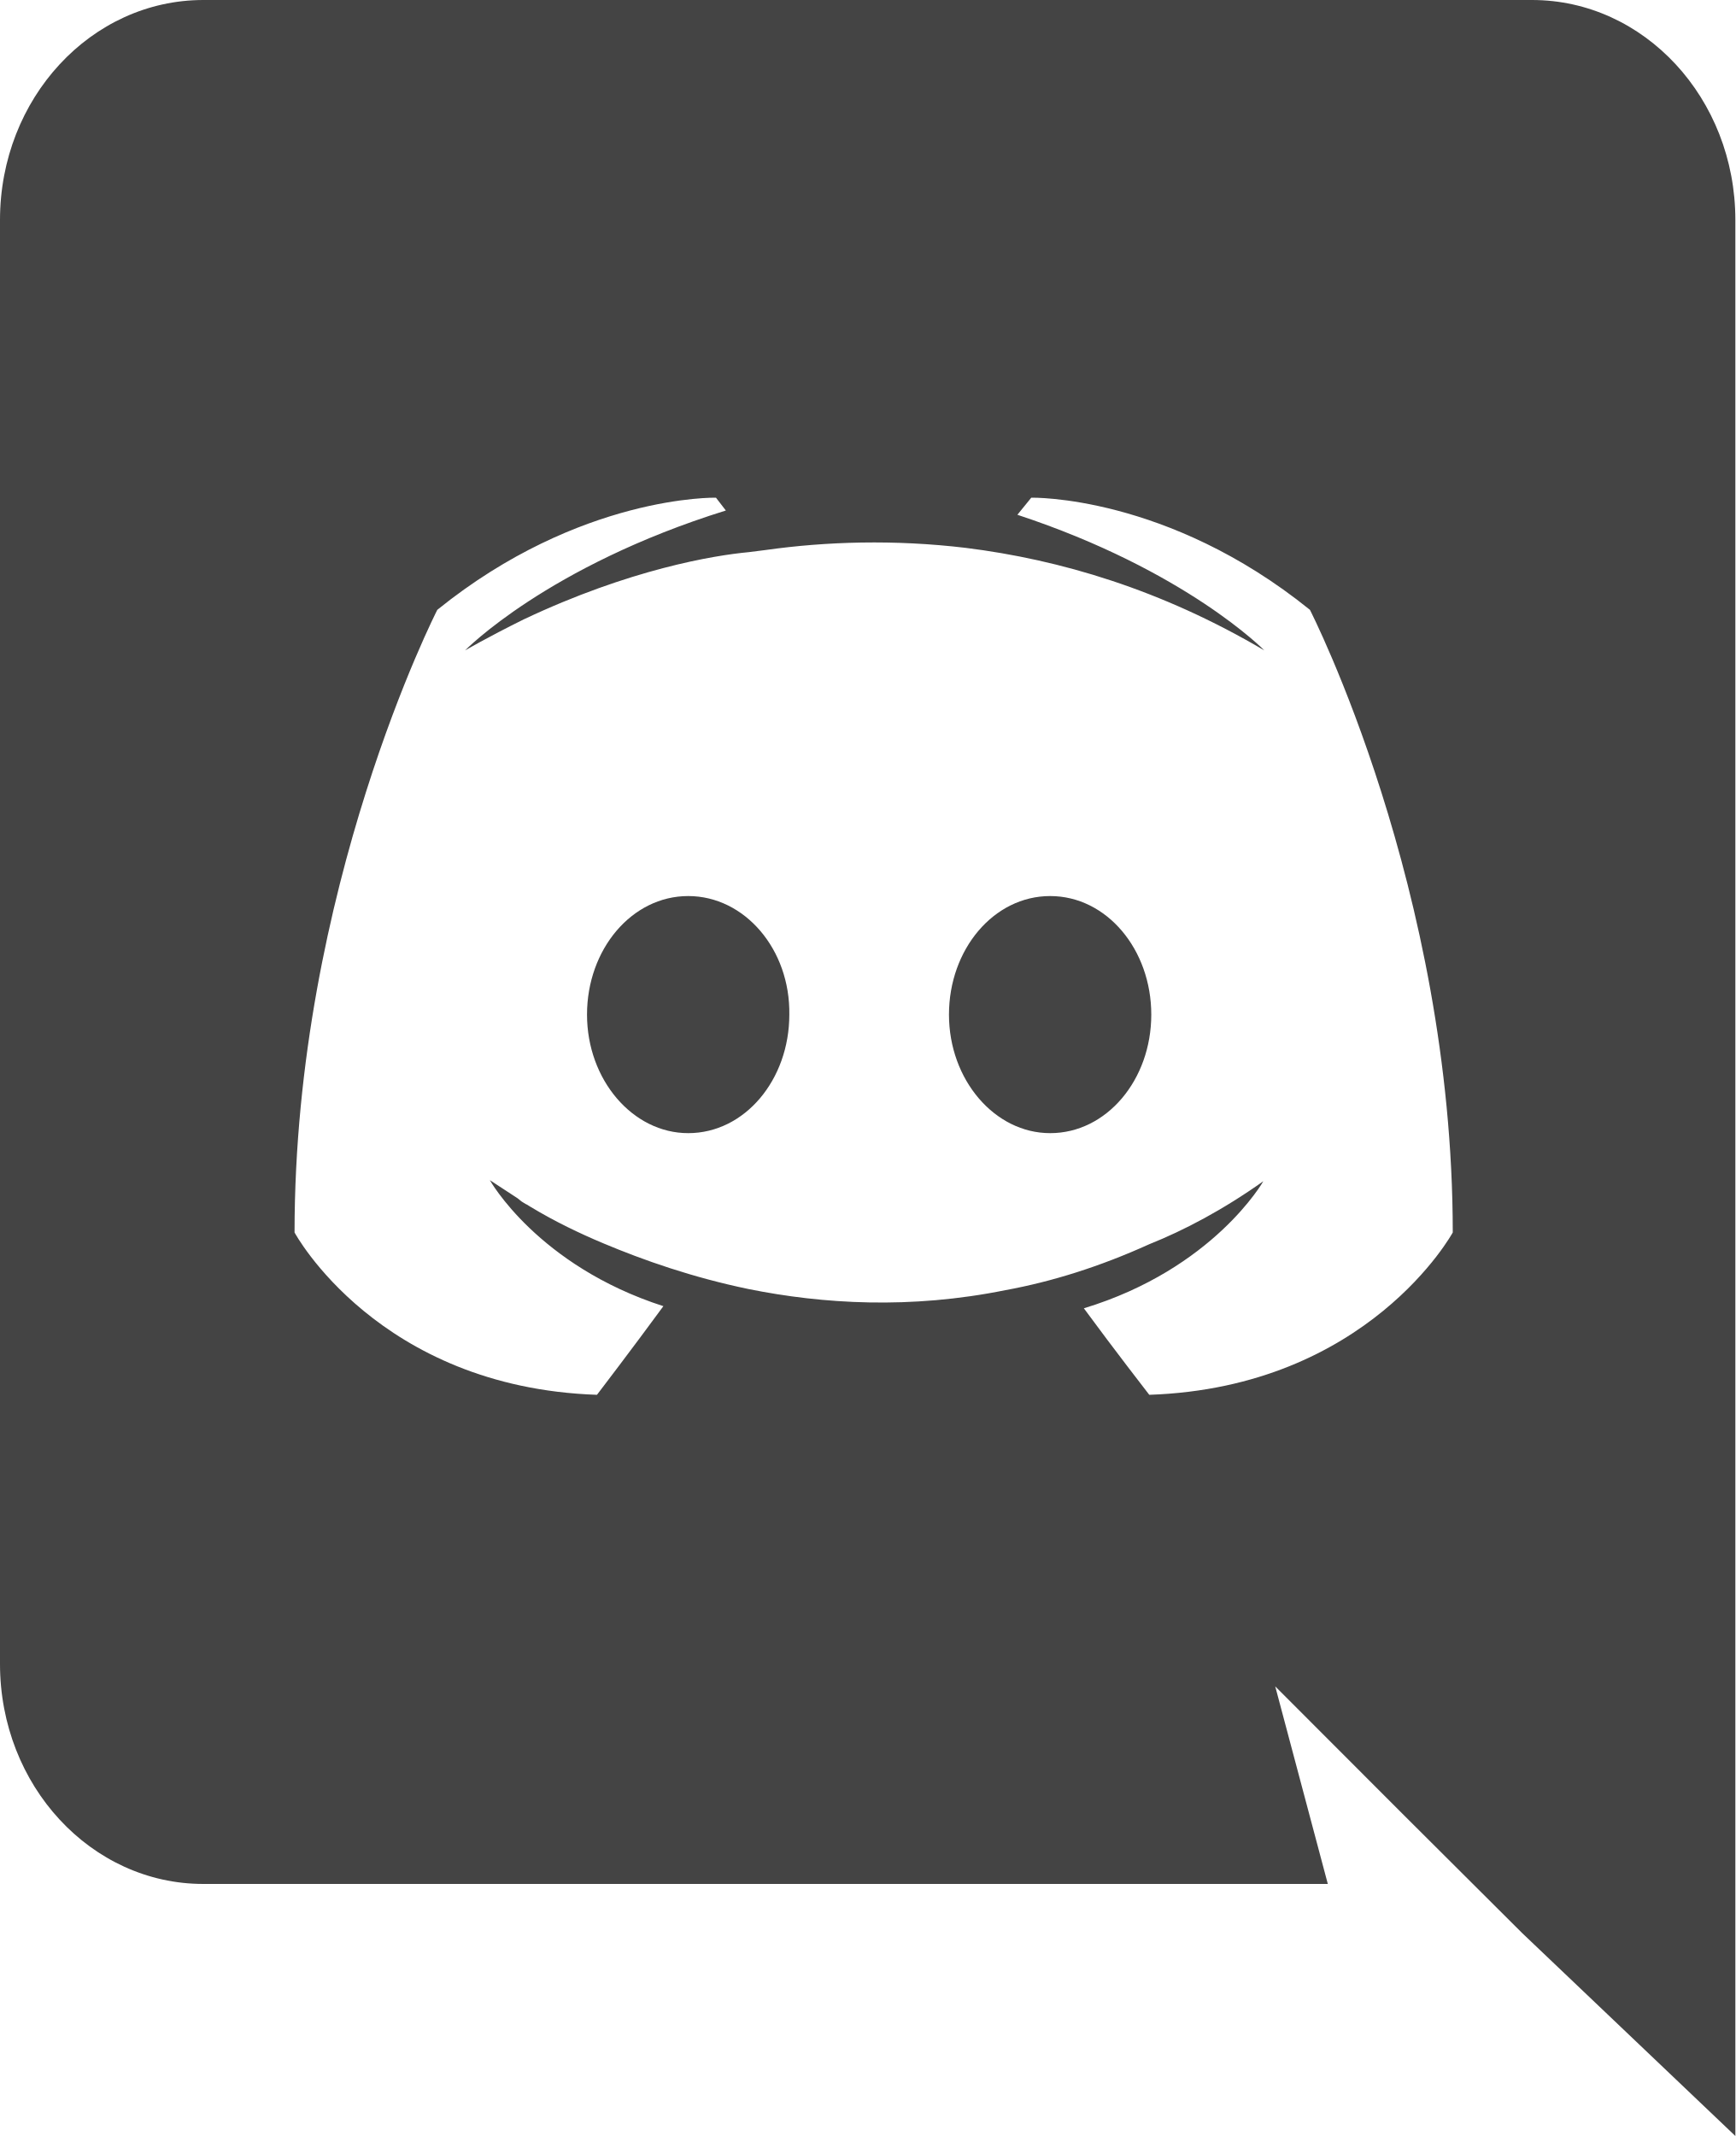
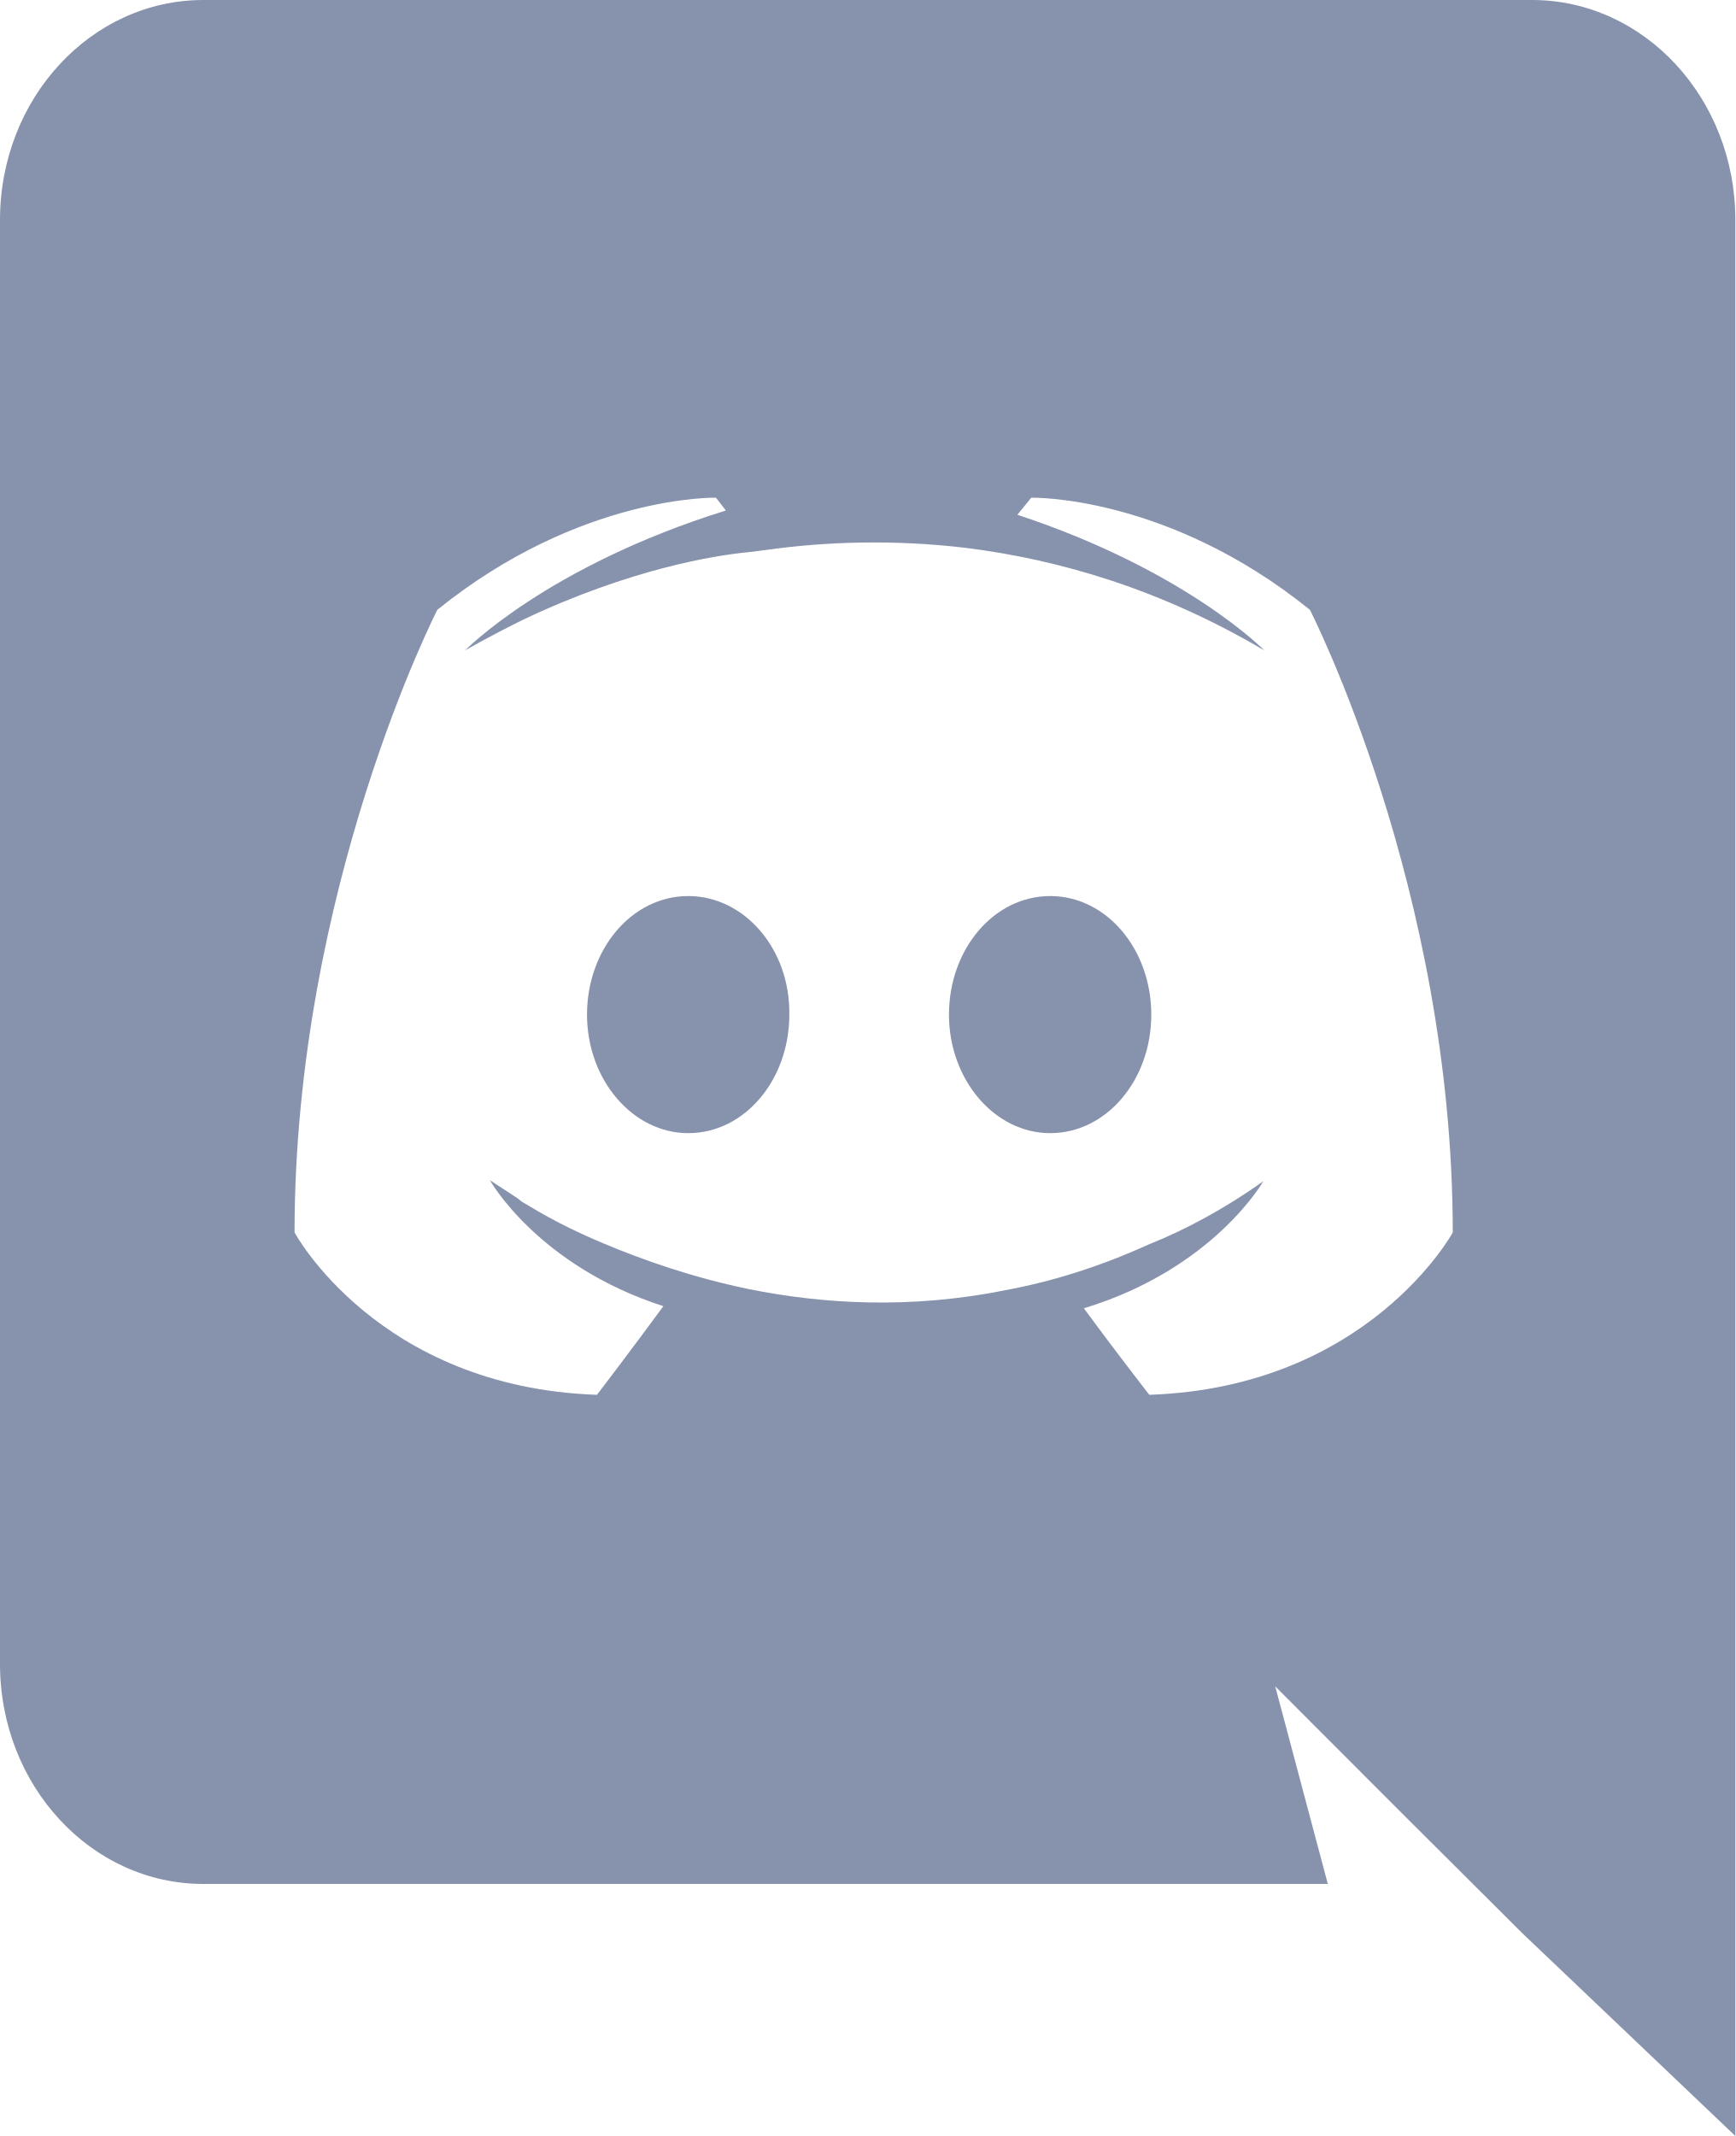
<svg xmlns="http://www.w3.org/2000/svg" width="26" height="32" viewBox="0 0 26 32" fill="none">
-   <path fill-rule="evenodd" clip-rule="evenodd" d="M22.954 0C24.633 0 26 1.472 26 3.296V32L22.806 28.96L21.008 27.168L19.106 25.264L19.894 28.224H3.046C1.367 28.224 0 26.752 0 24.928V3.296C0 1.472 1.367 0 3.046 0L22.954 0ZM17.219 20.896C20.503 20.784 21.766 18.464 21.766 18.464C21.766 13.312 19.626 9.136 19.626 9.136C17.487 7.408 15.451 7.456 15.451 7.456L15.243 7.712C17.769 8.544 18.943 9.744 18.943 9.744C17.398 8.832 15.882 8.384 14.471 8.208C13.401 8.08 12.376 8.112 11.47 8.24L11.217 8.272C10.697 8.32 9.434 8.528 7.845 9.28C7.295 9.552 6.968 9.744 6.968 9.744C6.968 9.744 8.201 8.48 10.875 7.648L10.727 7.456C10.727 7.456 8.691 7.408 6.552 9.136C6.552 9.136 4.413 13.312 4.413 18.464C4.413 18.464 5.661 20.784 8.944 20.896C8.944 20.896 9.494 20.176 9.939 19.568C8.053 18.96 7.339 17.68 7.339 17.68L7.755 17.952L7.815 18L7.873 18.036L7.89 18.044L7.949 18.08C8.32 18.304 8.691 18.48 9.033 18.624C9.642 18.88 10.37 19.136 11.217 19.312C12.331 19.536 13.639 19.616 15.065 19.328C15.763 19.2 16.477 18.976 17.219 18.64C17.739 18.432 18.319 18.128 18.928 17.696C18.928 17.696 18.185 19.008 16.239 19.6C16.685 20.208 17.219 20.896 17.219 20.896ZM10.311 13.424C9.464 13.424 8.795 14.224 8.795 15.2C8.795 16.176 9.479 16.976 10.311 16.976C11.158 16.976 11.826 16.176 11.826 15.2C11.841 14.224 11.158 13.424 10.311 13.424ZM15.734 13.424C14.887 13.424 14.218 14.224 14.218 15.2C14.218 16.176 14.902 16.976 15.734 16.976C16.581 16.976 17.249 16.176 17.249 15.2C17.249 14.224 16.581 13.424 15.734 13.424Z" fill="#444444" />
+   <path fill-rule="evenodd" clip-rule="evenodd" d="M22.954 0C24.633 0 26 1.472 26 3.296V32L22.806 28.96L21.008 27.168L19.106 25.264L19.894 28.224H3.046C1.367 28.224 0 26.752 0 24.928V3.296C0 1.472 1.367 0 3.046 0L22.954 0ZM17.219 20.896C20.503 20.784 21.766 18.464 21.766 18.464C21.766 13.312 19.626 9.136 19.626 9.136C17.487 7.408 15.451 7.456 15.451 7.456L15.243 7.712C17.769 8.544 18.943 9.744 18.943 9.744C17.398 8.832 15.882 8.384 14.471 8.208C13.401 8.08 12.376 8.112 11.47 8.24L11.217 8.272C10.697 8.32 9.434 8.528 7.845 9.28C7.295 9.552 6.968 9.744 6.968 9.744C6.968 9.744 8.201 8.48 10.875 7.648L10.727 7.456C10.727 7.456 8.691 7.408 6.552 9.136C6.552 9.136 4.413 13.312 4.413 18.464C4.413 18.464 5.661 20.784 8.944 20.896C8.944 20.896 9.494 20.176 9.939 19.568C8.053 18.96 7.339 17.68 7.339 17.68L7.755 17.952L7.815 18L7.873 18.036L7.89 18.044L7.949 18.08C8.32 18.304 8.691 18.48 9.033 18.624C9.642 18.88 10.37 19.136 11.217 19.312C12.331 19.536 13.639 19.616 15.065 19.328C15.763 19.2 16.477 18.976 17.219 18.64C17.739 18.432 18.319 18.128 18.928 17.696C18.928 17.696 18.185 19.008 16.239 19.6C16.685 20.208 17.219 20.896 17.219 20.896ZM10.311 13.424C9.464 13.424 8.795 14.224 8.795 15.2C8.795 16.176 9.479 16.976 10.311 16.976C11.158 16.976 11.826 16.176 11.826 15.2C11.841 14.224 11.158 13.424 10.311 13.424ZM15.734 13.424C14.887 13.424 14.218 14.224 14.218 15.2C14.218 16.176 14.902 16.976 15.734 16.976C16.581 16.976 17.249 16.176 17.249 15.2C17.249 14.224 16.581 13.424 15.734 13.424Z" fill="#25396A" fill-opacity="0.55" />
</svg>
